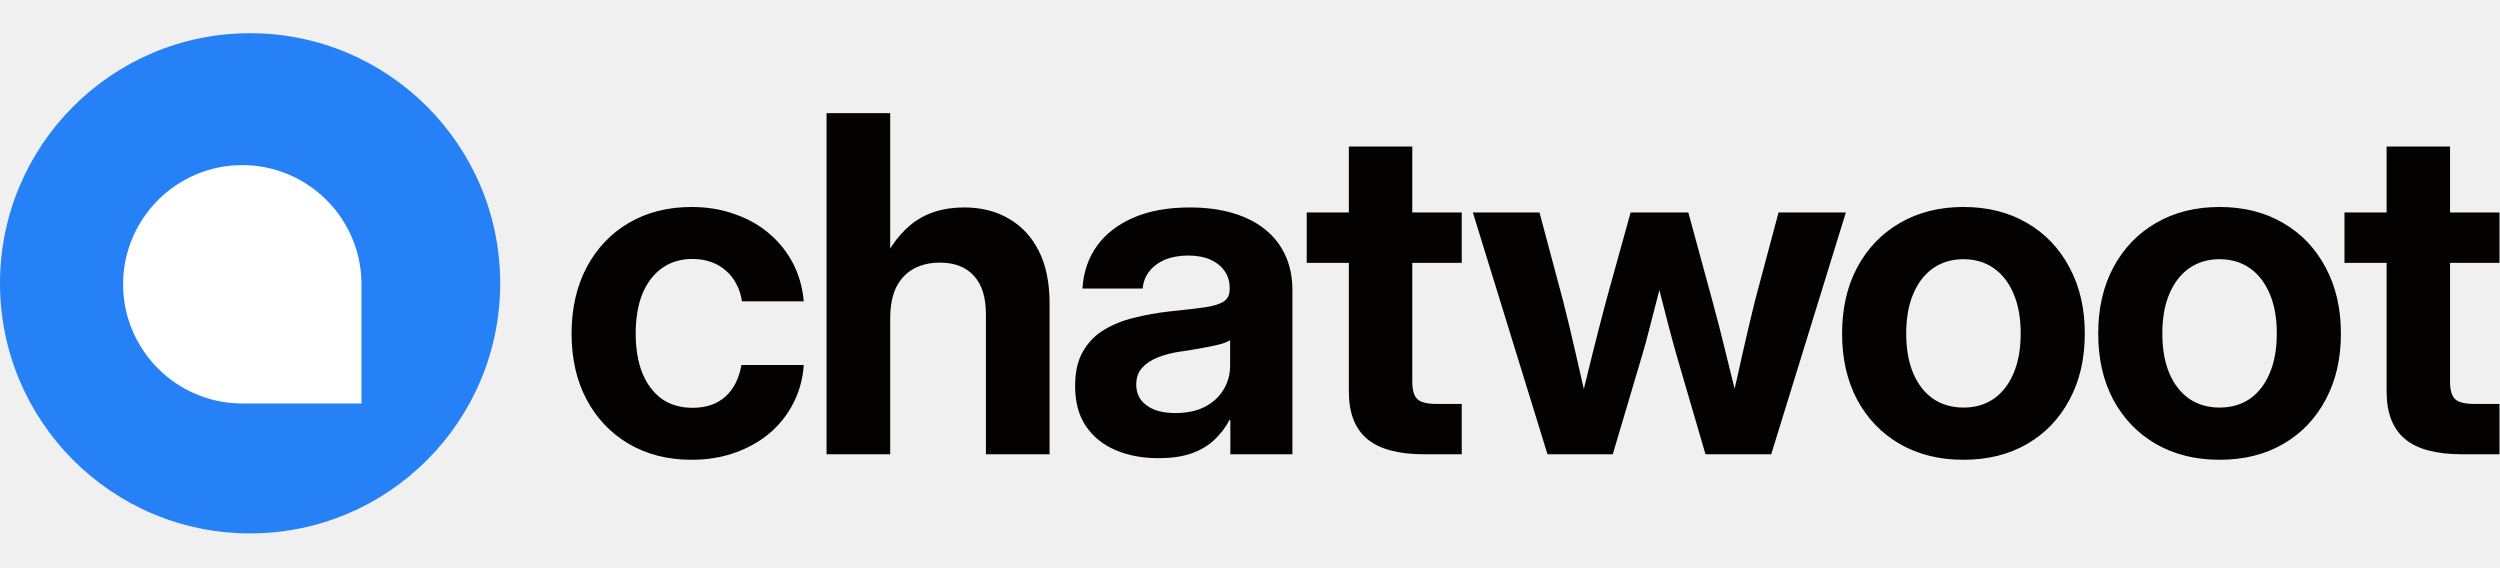
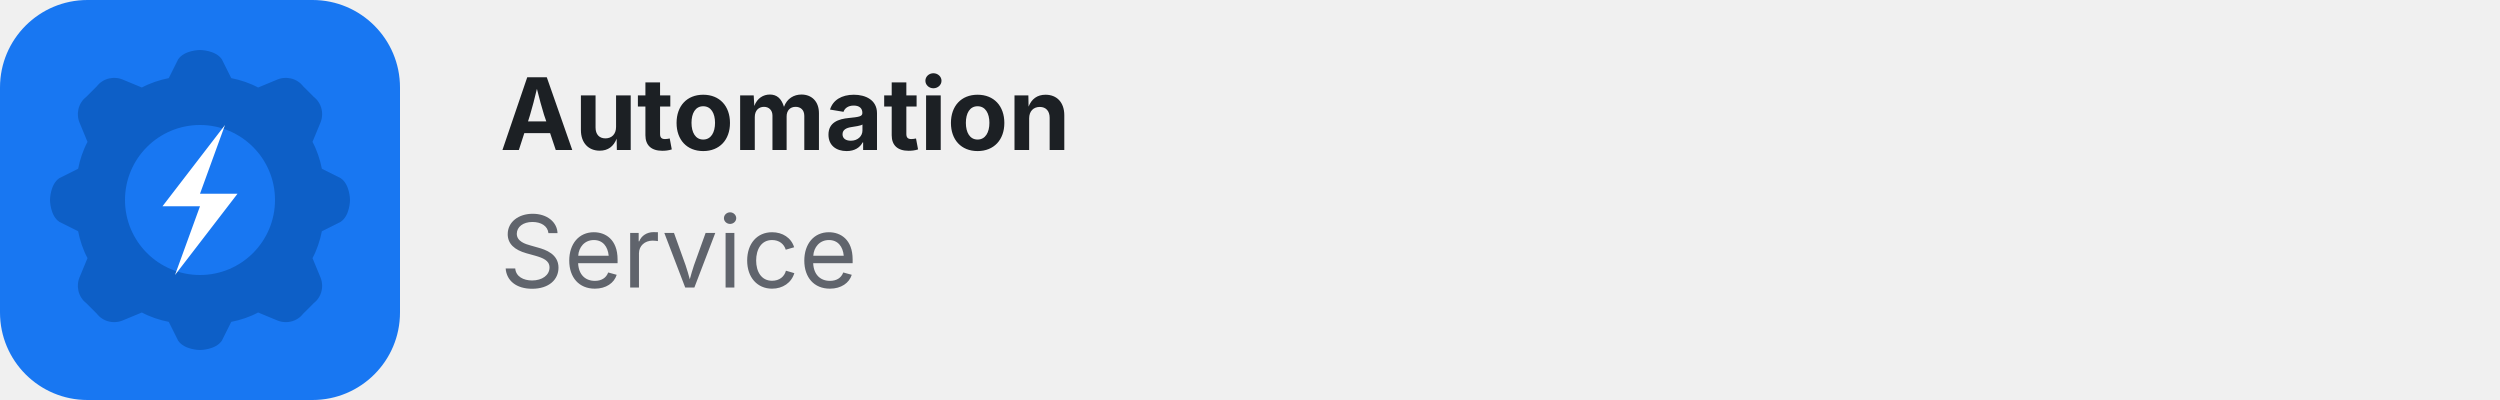
- <svg xmlns="http://www.w3.org/2000/svg" width="2559" height="581" viewBox="0 0 2559 581" fill="none">
-   <path d="M256 546C397.385 546 512 431.385 512 290C512 148.615 397.385 34 256 34C114.615 34 0 148.615 0 290C0 431.385 114.615 546 256 546Z" fill="#2781F6" />
-   <path d="M367 410H247.99C182.388 410 129 356.608 129 290.989C129 225.392 182.388 172 247.992 172C313.612 172 367 225.392 367 290.989V410Z" fill="white" stroke="white" stroke-width="6" />
-   <path d="M707.875 470.625C683.5 470.625 662.016 465.156 643.422 454.219C624.984 443.281 610.609 428.125 600.297 408.75C590.141 389.375 585.062 366.953 585.062 341.484C585.062 316.016 590.141 293.516 600.297 273.984C610.609 254.453 624.984 239.219 643.422 228.281C662.016 217.344 683.5 211.875 707.875 211.875C723.812 211.875 738.5 214.297 751.938 219.141C765.531 223.828 777.328 230.469 787.328 239.062C797.484 247.656 805.609 257.812 811.703 269.531C817.797 281.25 821.469 294.219 822.719 308.438H759.438C758.5 301.875 756.625 296.016 753.812 290.859C751.156 285.547 747.641 281.016 743.266 277.266C739.047 273.359 734.047 270.391 728.266 268.359C722.641 266.172 716.156 265.078 708.812 265.078C696.781 265.078 686.391 268.203 677.641 274.453C668.891 280.703 662.172 289.531 657.484 300.938C652.953 312.344 650.688 325.859 650.688 341.484C650.688 356.953 652.953 370.391 657.484 381.797C662.172 393.203 668.812 402.031 677.406 408.281C686.156 414.375 696.625 417.422 708.812 417.422C716.156 417.422 722.641 416.406 728.266 414.375C733.891 412.344 738.734 409.453 742.797 405.703C747.016 401.797 750.453 397.188 753.109 391.875C755.766 386.406 757.719 380.312 758.969 373.594H822.719C821.781 387.656 818.266 400.625 812.172 412.5C806.234 424.219 798.188 434.453 788.031 443.203C777.875 451.797 766 458.516 752.406 463.359C738.812 468.203 723.969 470.625 707.875 470.625ZM911.209 326.484V465H846.053V115.781H911.209V281.25H898.319C906.288 259.375 917.459 242.422 931.834 230.391C946.366 218.359 964.725 212.344 986.913 212.344C1004.41 212.344 1019.65 216.172 1032.62 223.828C1045.74 231.328 1055.98 242.344 1063.32 256.875C1070.66 271.406 1074.33 289.141 1074.33 310.078V465H1009.18V321.562C1009.18 304.219 1005.04 291.094 996.756 282.188C988.631 273.281 977.069 268.828 962.069 268.828C952.069 268.828 943.241 270.859 935.584 274.922C927.928 278.984 921.913 285.234 917.538 293.672C913.319 302.109 911.209 313.047 911.209 326.484ZM1185.79 468.984C1169.39 468.984 1154.78 466.25 1141.97 460.781C1129.15 455.312 1119 447.109 1111.5 436.172C1104.15 425.234 1100.48 411.562 1100.48 395.156C1100.48 381.094 1103.06 369.453 1108.22 360.234C1113.53 350.859 1120.64 343.438 1129.54 337.969C1138.61 332.344 1149 328.125 1160.72 325.312C1172.43 322.344 1184.62 320.156 1197.28 318.75C1212.59 317.188 1224.7 315.781 1233.61 314.531C1242.51 313.125 1248.92 311.094 1252.83 308.438C1256.73 305.781 1258.68 301.719 1258.68 296.25V294.609C1258.68 288.047 1256.97 282.344 1253.53 277.5C1250.09 272.5 1245.25 268.594 1239 265.781C1232.75 262.969 1225.17 261.562 1216.26 261.562C1207.36 261.562 1199.47 262.969 1192.59 265.781C1185.87 268.594 1180.48 272.578 1176.42 277.734C1172.51 282.734 1170.25 288.594 1169.62 295.312H1107.98C1109.08 278.438 1114.08 263.828 1122.98 251.484C1132.04 239.141 1144.54 229.531 1160.48 222.656C1176.58 215.781 1195.72 212.344 1217.9 212.344C1234.47 212.344 1249.23 214.297 1262.2 218.203C1275.33 222.109 1286.34 227.734 1295.25 235.078C1304.31 242.422 1311.18 251.328 1315.87 261.797C1320.56 272.109 1322.9 283.75 1322.9 296.719V465H1259.39V430.078H1258.45C1254.23 437.891 1248.92 444.766 1242.51 450.703C1236.26 456.484 1228.45 461.016 1219.08 464.297C1209.86 467.422 1198.76 468.984 1185.79 468.984ZM1203.14 422.812C1214.86 422.812 1224.86 420.703 1233.14 416.484C1241.58 412.109 1247.98 406.25 1252.36 398.906C1256.89 391.562 1259.15 383.281 1259.15 374.062V348.281C1257.12 349.531 1254.39 350.703 1250.95 351.797C1247.67 352.734 1243.68 353.672 1239 354.609C1234.47 355.547 1229.47 356.484 1224 357.422C1218.68 358.359 1213.14 359.219 1207.36 360C1199.23 361.25 1191.81 363.203 1185.09 365.859C1178.37 368.516 1172.98 372.109 1168.92 376.641C1165.01 381.016 1163.06 386.719 1163.06 393.75C1163.06 399.688 1164.7 404.922 1167.98 409.453C1171.42 413.828 1176.11 417.188 1182.04 419.531C1187.98 421.719 1195.01 422.812 1203.14 422.812ZM1496.24 217.5V269.062H1337.57V217.5H1496.24ZM1380.69 150H1445.61V390.703C1445.61 399.297 1447.33 405.234 1450.77 408.516C1454.21 411.797 1460.69 413.438 1470.22 413.438C1474.13 413.438 1478.66 413.438 1483.82 413.438C1489.13 413.438 1493.27 413.438 1496.24 413.438V465C1492.02 465 1486.32 465 1479.13 465C1472.1 465 1464.99 465 1457.8 465C1431.39 465 1411.94 459.766 1399.44 449.297C1386.94 438.828 1380.69 422.656 1380.69 400.781V150ZM1584.03 465L1507.62 217.5H1575.82L1599.73 307.031C1604.26 324.688 1608.63 342.891 1612.85 361.641C1617.07 380.391 1621.29 398.828 1625.51 416.953H1616.6C1621.13 398.828 1625.67 380.391 1630.2 361.641C1634.88 342.891 1639.57 324.688 1644.26 307.031L1669.1 217.5H1728.17L1752.54 307.031C1757.38 324.688 1762.07 342.891 1766.6 361.641C1771.13 380.391 1775.67 398.828 1780.2 416.953H1771.06C1775.43 398.828 1779.65 380.391 1783.71 361.641C1787.93 342.891 1792.23 324.688 1796.6 307.031L1820.51 217.5H1889.42L1813.01 465H1745.74L1716.45 364.688C1713.63 354.844 1710.9 344.844 1708.24 334.688C1705.59 324.375 1702.93 314.062 1700.28 303.75C1697.78 293.281 1695.12 282.969 1692.31 272.812H1704.96C1702.31 282.969 1699.57 293.281 1696.76 303.75C1694.1 314.062 1691.45 324.375 1688.79 334.688C1686.29 344.844 1683.56 354.844 1680.59 364.688L1650.82 465H1584.03ZM2009.78 470.625C1985.09 470.625 1963.38 465.234 1944.62 454.453C1926.03 443.672 1911.5 428.594 1901.03 409.219C1890.72 389.844 1885.56 367.266 1885.56 341.484C1885.56 315.703 1890.72 293.125 1901.03 273.75C1911.5 254.219 1926.03 239.062 1944.62 228.281C1963.38 217.344 1985.09 211.875 2009.78 211.875C2034.62 211.875 2056.34 217.344 2074.94 228.281C2093.53 239.062 2107.98 254.219 2118.3 273.75C2128.77 293.125 2134 315.703 2134 341.484C2134 367.266 2128.77 389.844 2118.3 409.219C2107.98 428.594 2093.53 443.672 2074.94 454.453C2056.34 465.234 2034.62 470.625 2009.78 470.625ZM2009.78 417.188C2021.66 417.188 2031.97 414.219 2040.72 408.281C2049.47 402.188 2056.27 393.438 2061.11 382.031C2065.95 370.625 2068.38 357.109 2068.38 341.484C2068.38 325.547 2065.95 311.953 2061.11 300.703C2056.27 289.297 2049.47 280.547 2040.72 274.453C2031.97 268.359 2021.66 265.312 2009.78 265.312C1998.06 265.312 1987.75 268.359 1978.84 274.453C1970.09 280.547 1963.3 289.297 1958.45 300.703C1953.61 311.953 1951.19 325.547 1951.19 341.484C1951.19 357.266 1953.61 370.859 1958.45 382.266C1963.3 393.516 1970.09 402.188 1978.84 408.281C1987.75 414.219 1998.06 417.188 2009.78 417.188ZM2271.94 470.625C2247.26 470.625 2225.54 465.234 2206.79 454.453C2188.19 443.672 2173.66 428.594 2163.19 409.219C2152.88 389.844 2147.72 367.266 2147.72 341.484C2147.72 315.703 2152.88 293.125 2163.19 273.75C2173.66 254.219 2188.19 239.062 2206.79 228.281C2225.54 217.344 2247.26 211.875 2271.94 211.875C2296.79 211.875 2318.51 217.344 2337.1 228.281C2355.69 239.062 2370.15 254.219 2380.46 273.75C2390.93 293.125 2396.16 315.703 2396.16 341.484C2396.16 367.266 2390.93 389.844 2380.46 409.219C2370.15 428.594 2355.69 443.672 2337.1 454.453C2318.51 465.234 2296.79 470.625 2271.94 470.625ZM2271.94 417.188C2283.82 417.188 2294.13 414.219 2302.88 408.281C2311.63 402.188 2318.43 393.438 2323.27 382.031C2328.12 370.625 2330.54 357.109 2330.54 341.484C2330.54 325.547 2328.12 311.953 2323.27 300.703C2318.43 289.297 2311.63 280.547 2302.88 274.453C2294.13 268.359 2283.82 265.312 2271.94 265.312C2260.22 265.312 2249.91 268.359 2241.01 274.453C2232.26 280.547 2225.46 289.297 2220.62 300.703C2215.77 311.953 2213.35 325.547 2213.35 341.484C2213.35 357.266 2215.77 370.859 2220.62 382.266C2225.46 393.516 2232.26 402.188 2241.01 408.281C2249.91 414.219 2260.22 417.188 2271.94 417.188ZM2558.48 217.5V269.062H2399.81V217.5H2558.48ZM2442.93 150H2507.86V390.703C2507.86 399.297 2509.57 405.234 2513.01 408.516C2516.45 411.797 2522.93 413.438 2532.47 413.438C2536.37 413.438 2540.9 413.438 2546.06 413.438C2551.37 413.438 2555.51 413.438 2558.48 413.438V465C2554.26 465 2548.56 465 2541.37 465C2534.34 465 2527.23 465 2520.04 465C2493.64 465 2474.18 459.766 2461.68 449.297C2449.18 438.828 2442.93 422.656 2442.93 400.781V150Z" fill="#040101" />
+ <svg xmlns="http://www.w3.org/2000/svg" width="400" height="64" viewBox="0 0 400 64" fill="none">
+   <rect width="64" height="64" rx="14" fill="#1877F2" />
+   <path d="M32 8C32 8 29.5 8 28.5 9.5L27 12.5C25.5 12.8 24 13.3 22.7 14L19.8 12.8C18.3 12.1 16.5 12.5 15.5 13.8L13.8 15.5C12.5 16.5 12.1 18.3 12.8 19.8L14 22.7C13.3 24 12.8 25.5 12.5 27L9.5 28.5C8 29.5 8 32 8 32C8 32 8 34.5 9.5 35.5L12.5 37C12.8 38.5 13.3 40 14 41.3L12.8 44.2C12.1 45.7 12.5 47.5 13.8 48.5L15.5 50.2C16.5 51.5 18.3 51.9 19.8 51.2L22.7 50C24 50.7 25.5 51.2 27 51.5L28.5 54.5C29.5 56 32 56 32 56C32 56 34.5 56 35.5 54.5L37 51.5C38.5 51.2 40 50.7 41.3 50L44.2 51.2C45.7 51.9 47.5 51.5 48.5 50.2L50.2 48.5C51.5 47.5 51.9 45.7 51.2 44.2L50 41.3C50.7 40 51.2 38.5 51.5 37L54.5 35.5C56 34.5 56 32 56 32C56 32 56 29.5 54.5 28.5L51.5 27C51.2 25.5 50.7 24 50 22.7L51.2 19.8C51.9 18.3 51.5 16.5 50.2 15.5L48.5 13.8C47.5 12.5 45.7 12.1 44.2 12.8L41.3 14C40 13.3 38.5 12.8 37 12.5L35.5 9.5C34.5 8 32 8 32 8Z" fill="#0D5FC7" />
+   <circle cx="32" cy="32" r="12" fill="#1877F2" />
+   <path d="M36 20L26 33H32L28 44L38 31H32L36 20Z" fill="white" />
+   <text x="80" y="24" font-family="-apple-system, BlinkMacSystemFont, 'Segoe UI', sans-serif" font-size="16" font-weight="700" fill="#1C2024">Automation</text>
+   <text x="80" y="46" font-family="-apple-system, BlinkMacSystemFont, 'Segoe UI', sans-serif" font-size="16" font-weight="400" fill="#60646C">Service</text>
</svg>
